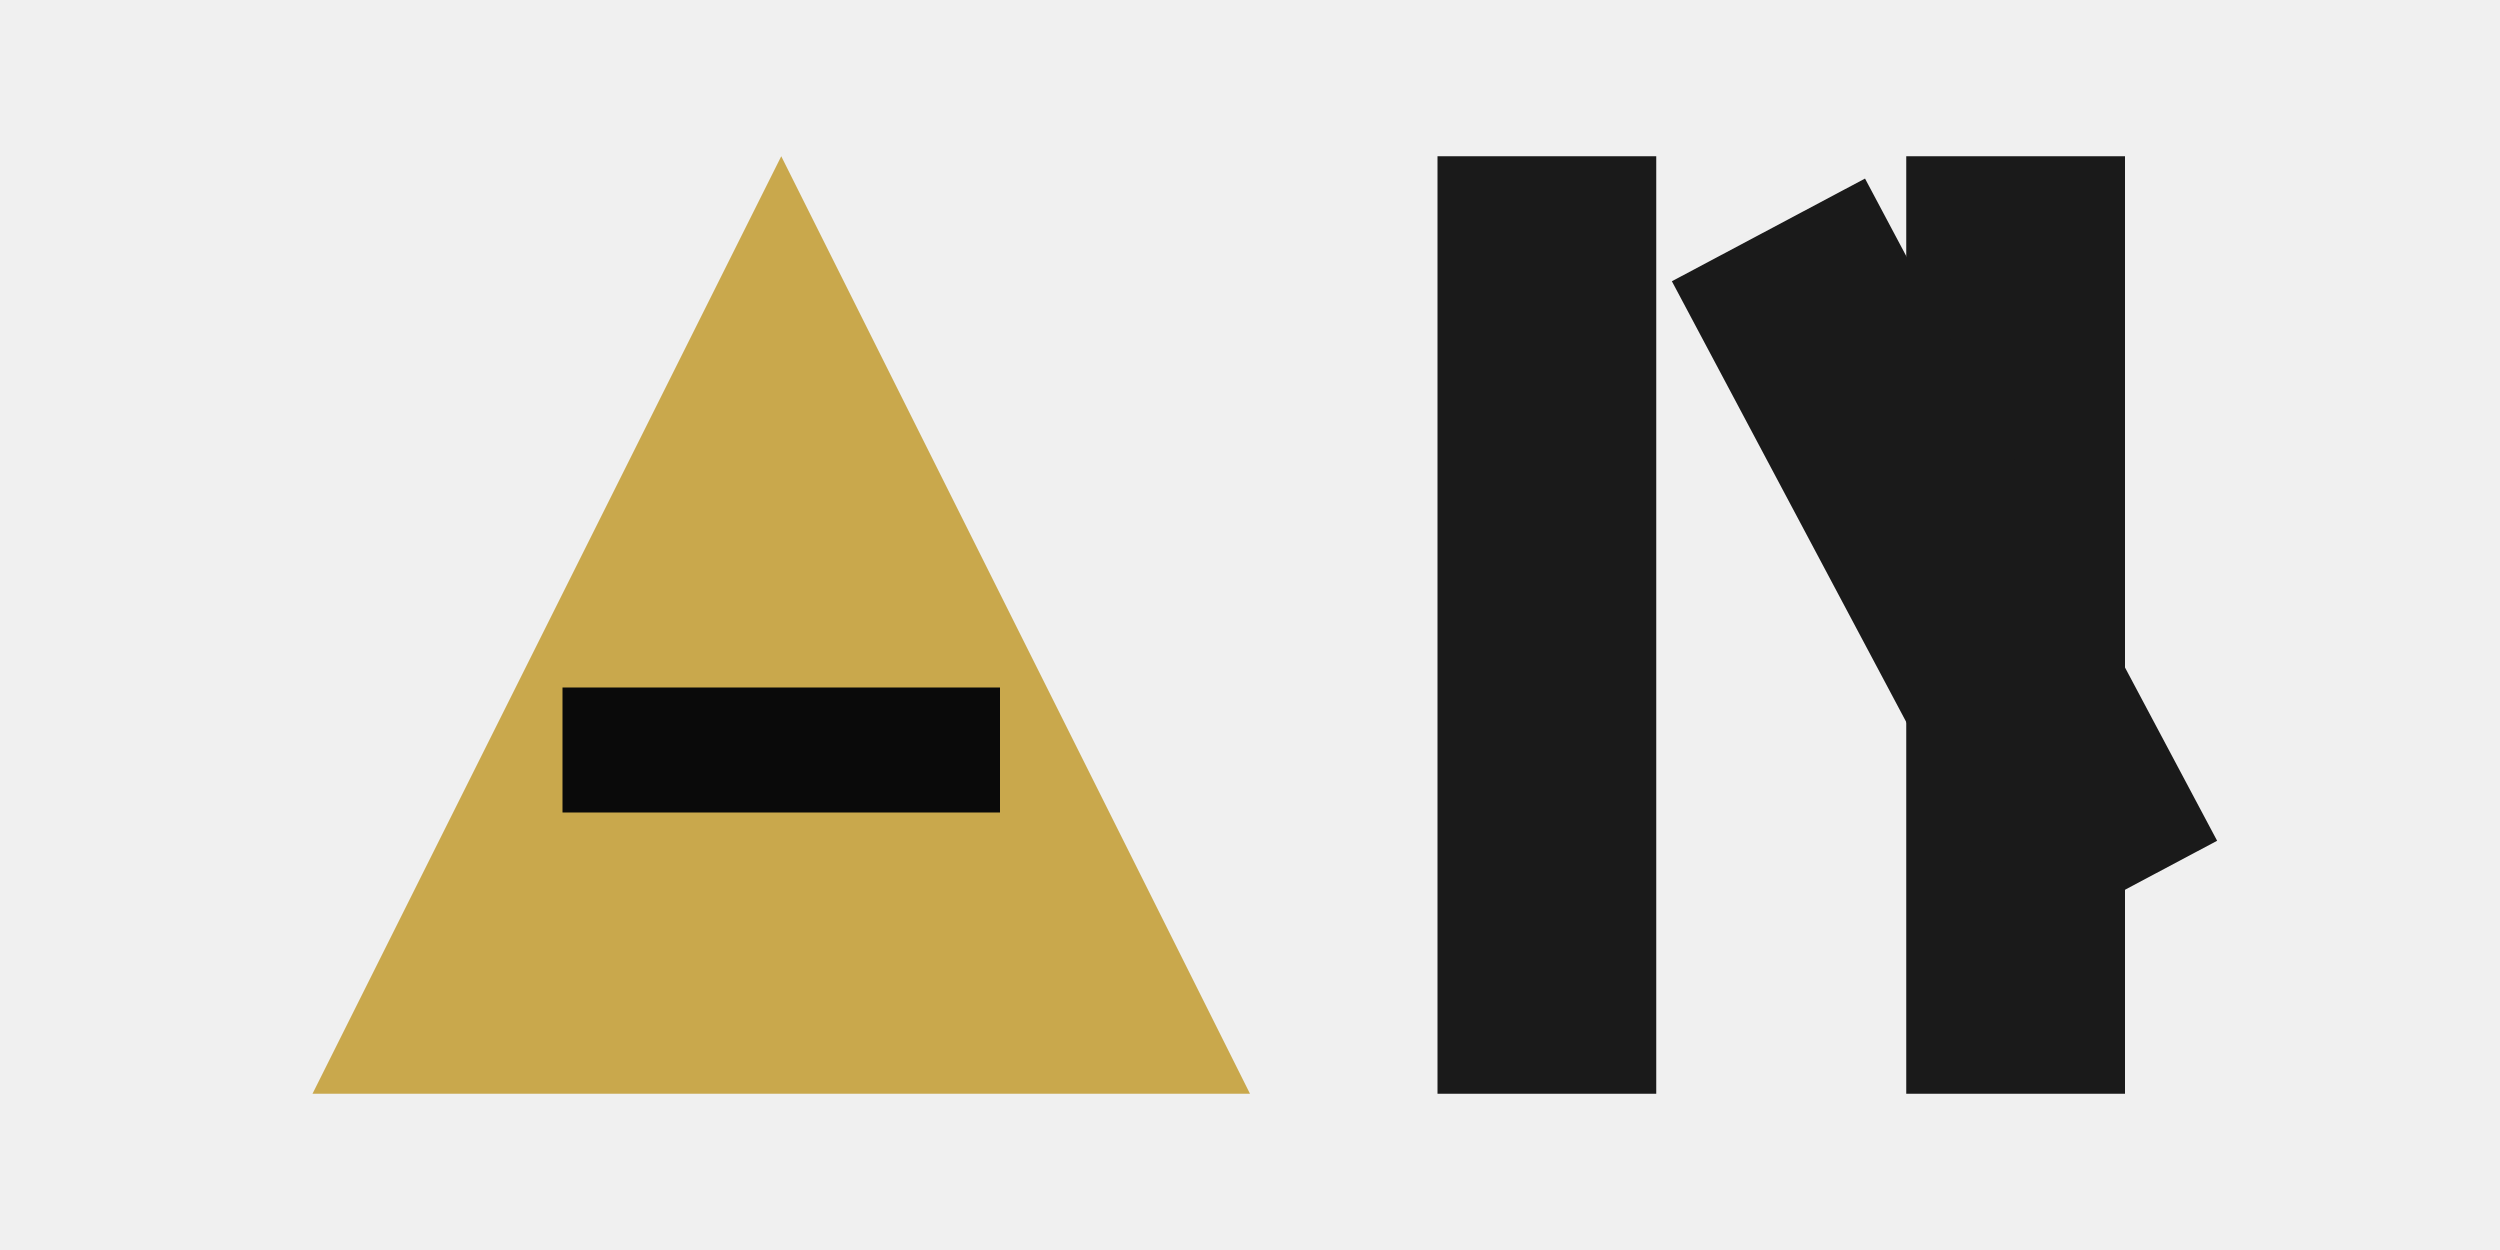
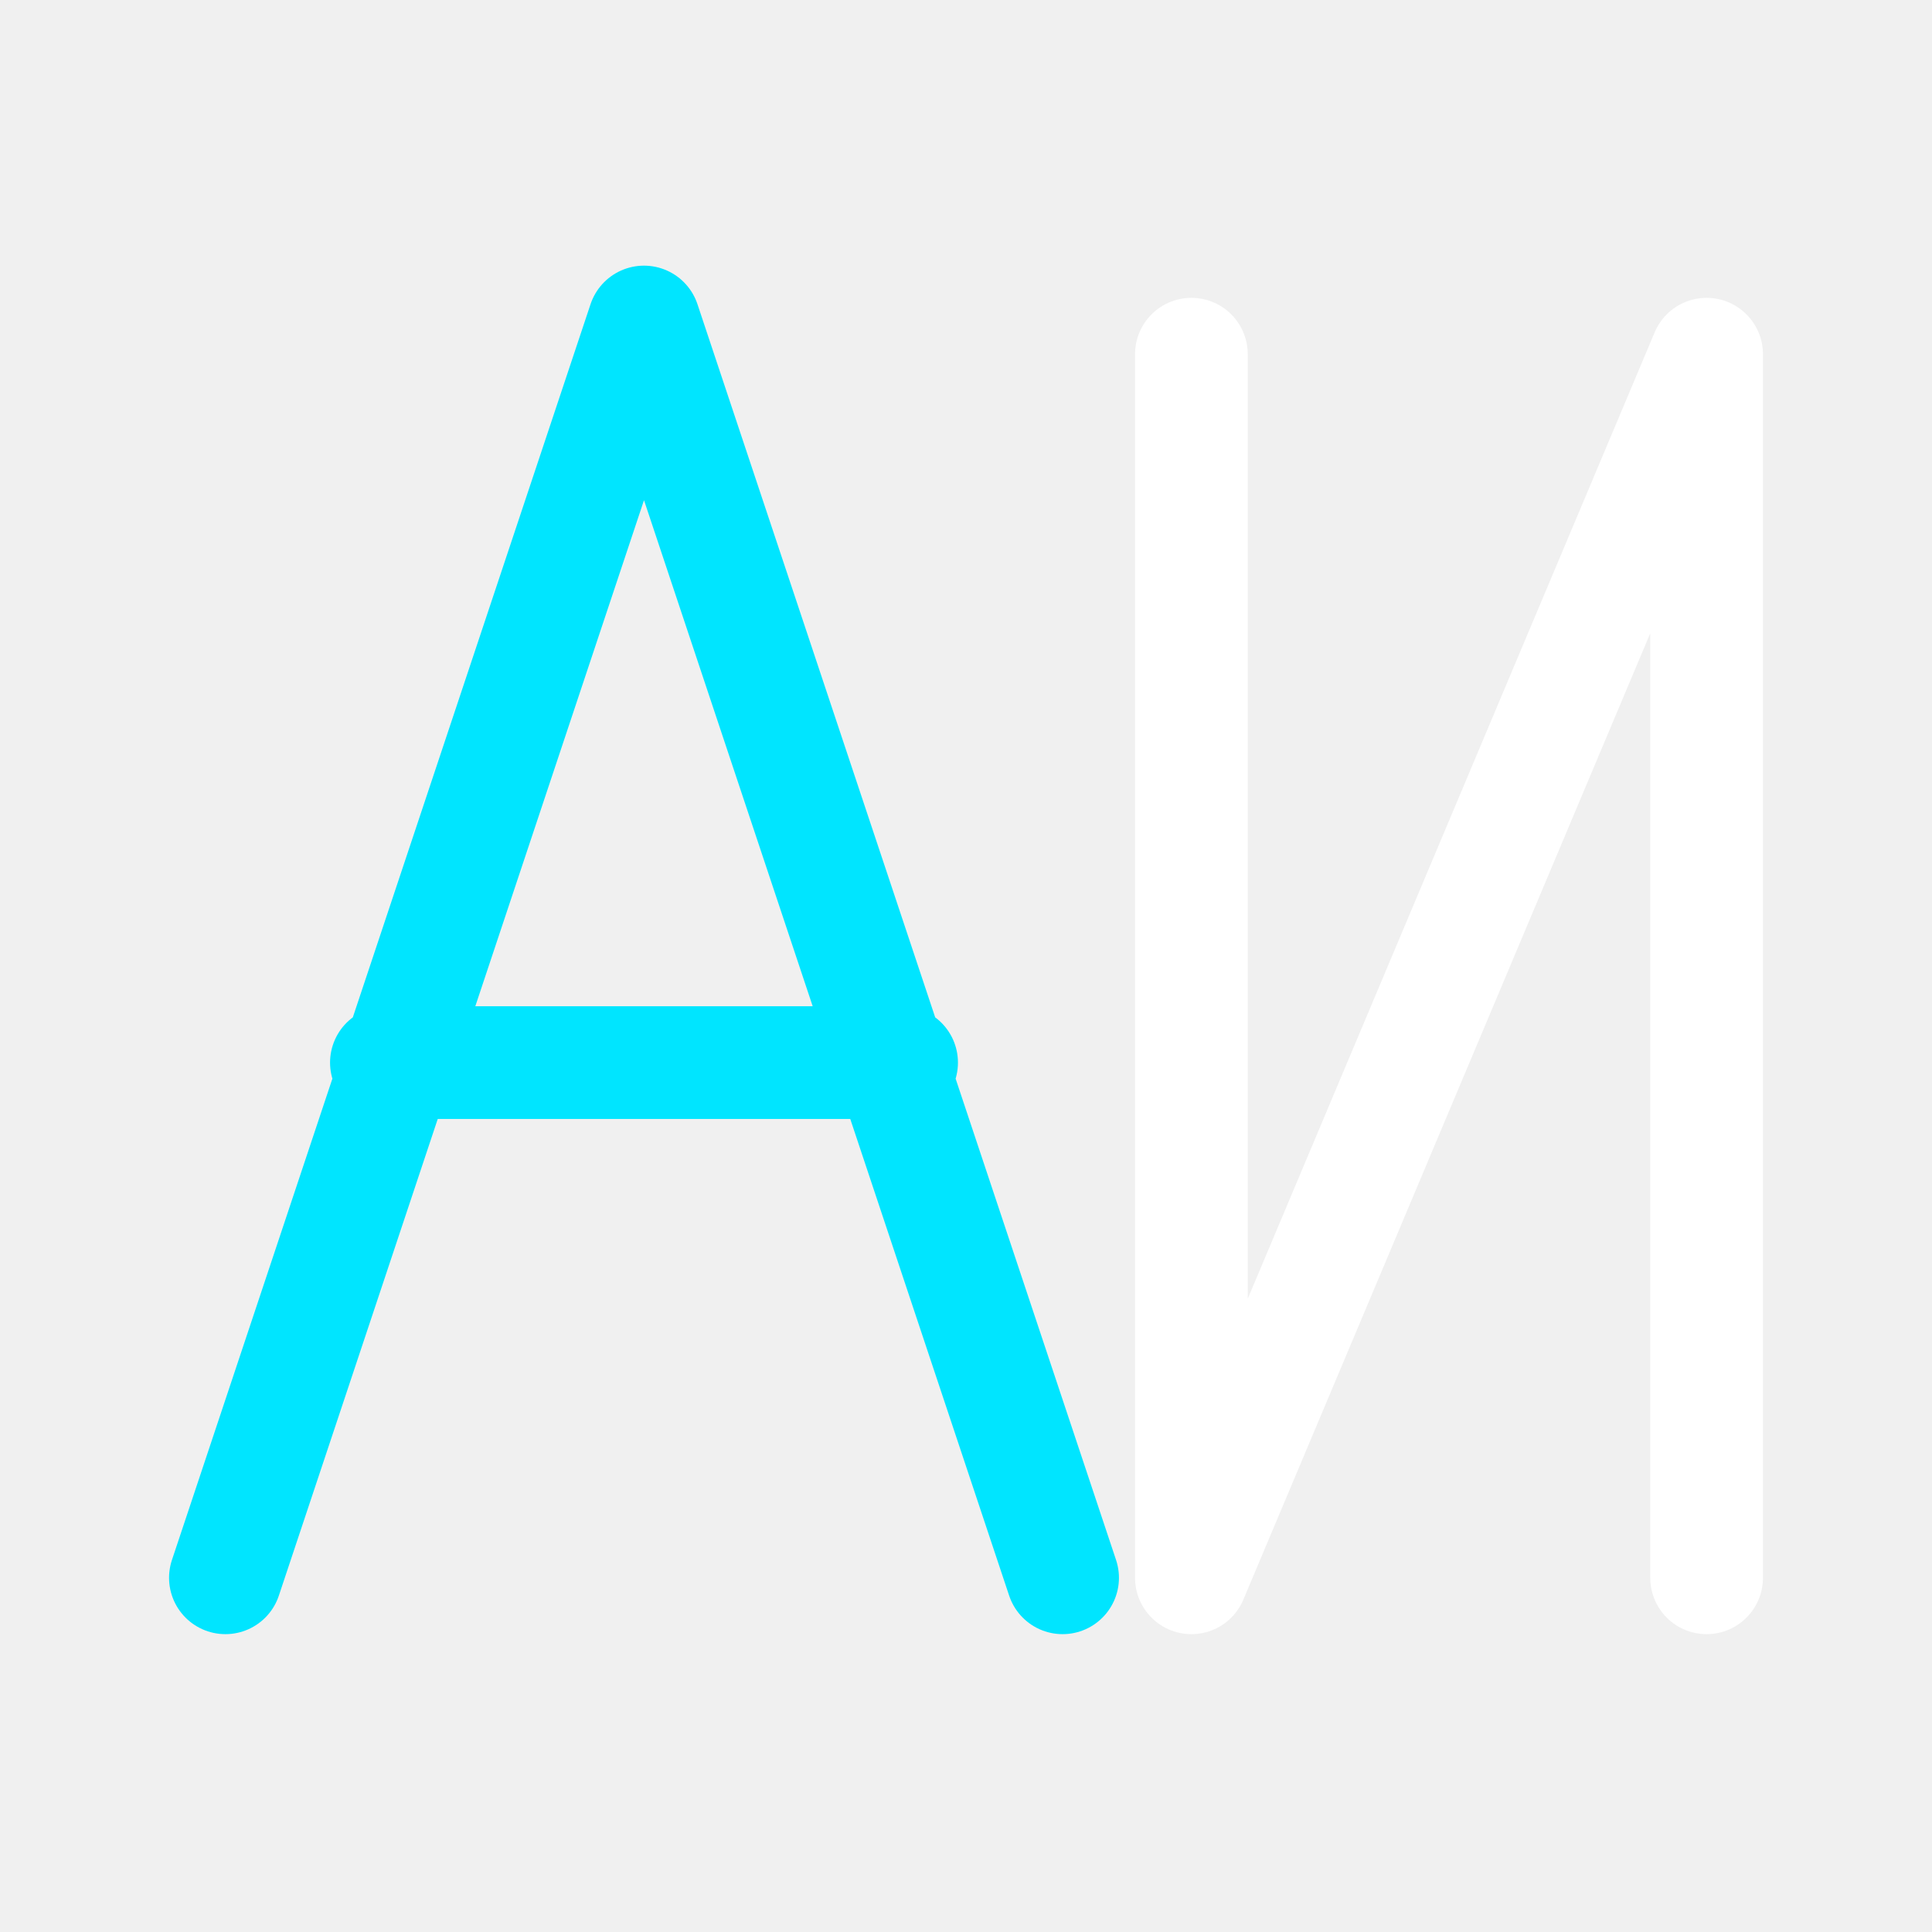
- <svg xmlns="http://www.w3.org/2000/svg" width="160" height="80" viewBox="0 0 160 80" fill="none">
-   <polygon points="20,70 50,10 80,70" fill="#C9A84C" />
-   <rect x="36" y="44" width="28" height="8" fill="#0A0A0A" />
-   <rect x="92" y="10" width="14" height="60" fill="#1A1A1A" />
-   <rect x="122" y="10" width="14" height="60" fill="#1A1A1A" />
-   <rect x="107" y="18" width="14" height="48" fill="#1A1A1A" transform="rotate(-28 107 18)" />
+ <svg xmlns="http://www.w3.org/2000/svg" width="120" height="120" viewBox="0 0 120 120" fill="none">
+   <path d="M14 98L40 20L66 98M24 66H56" stroke="#00E5FF" stroke-width="7" stroke-linecap="round" stroke-linejoin="round" />
+   <path d="M74 98V22M106 98V22M74 98L106 22" stroke="#FFFFFF" stroke-width="7" stroke-linecap="round" stroke-linejoin="round" />
</svg>
